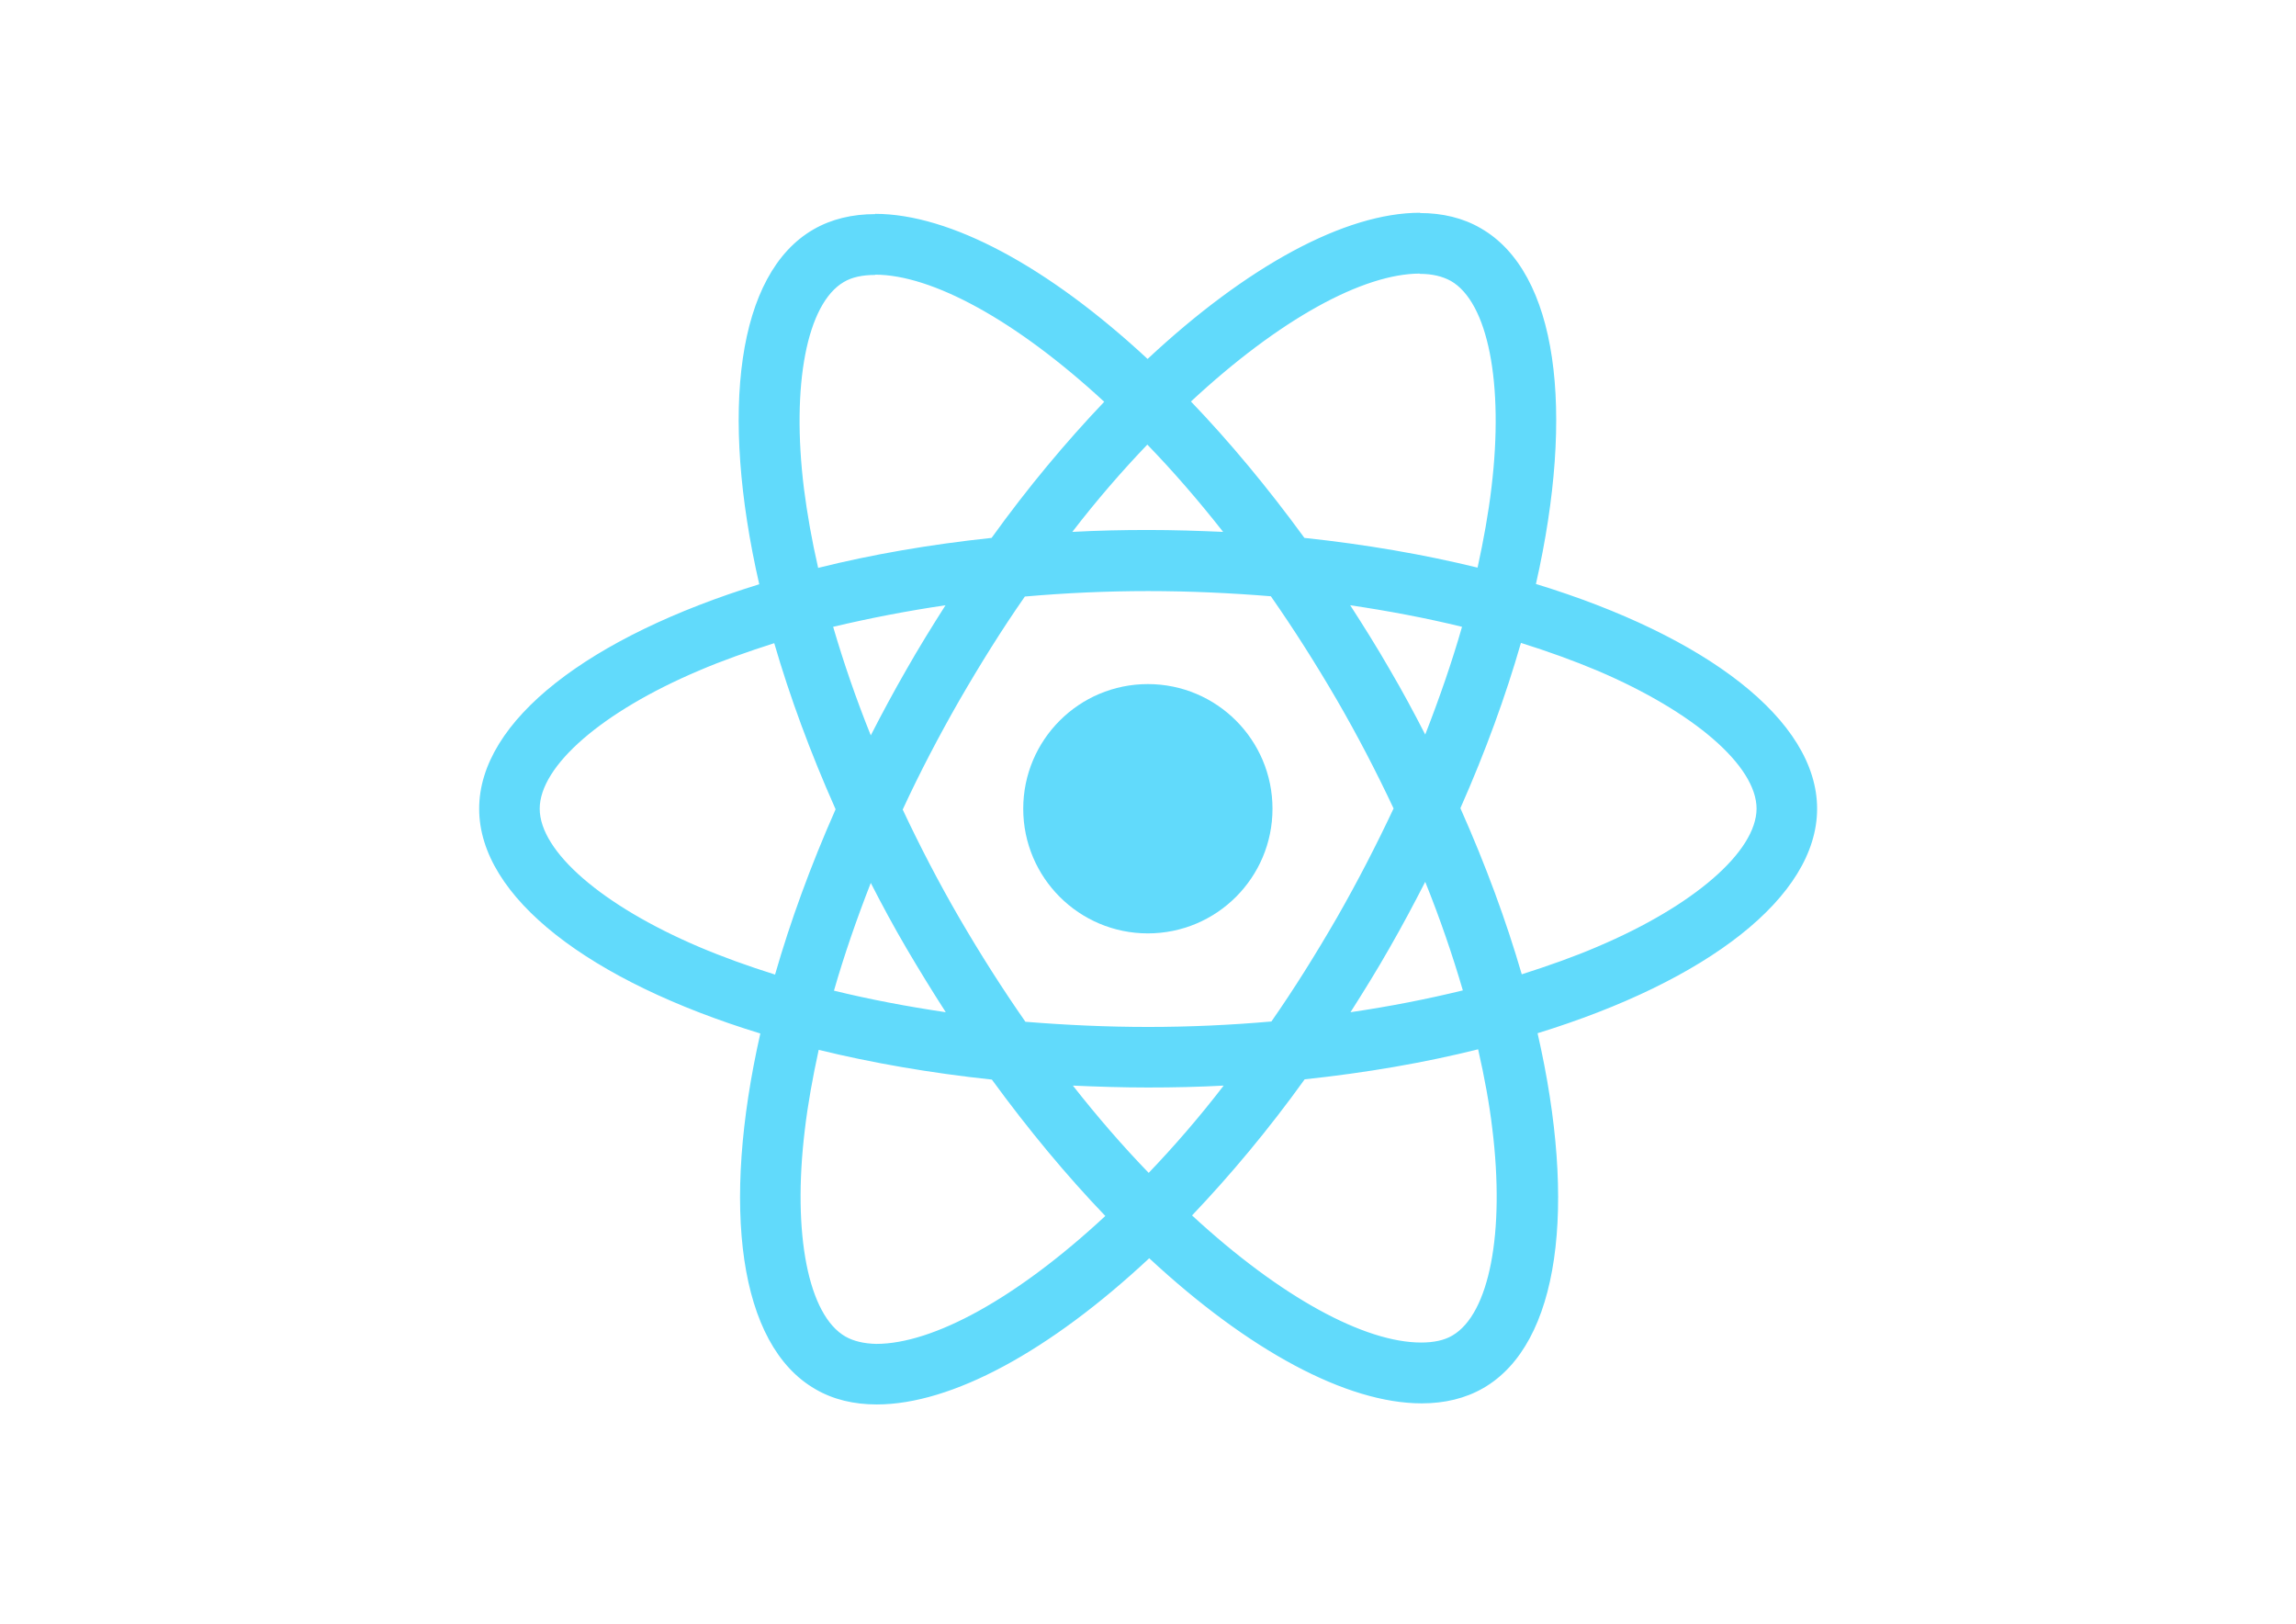
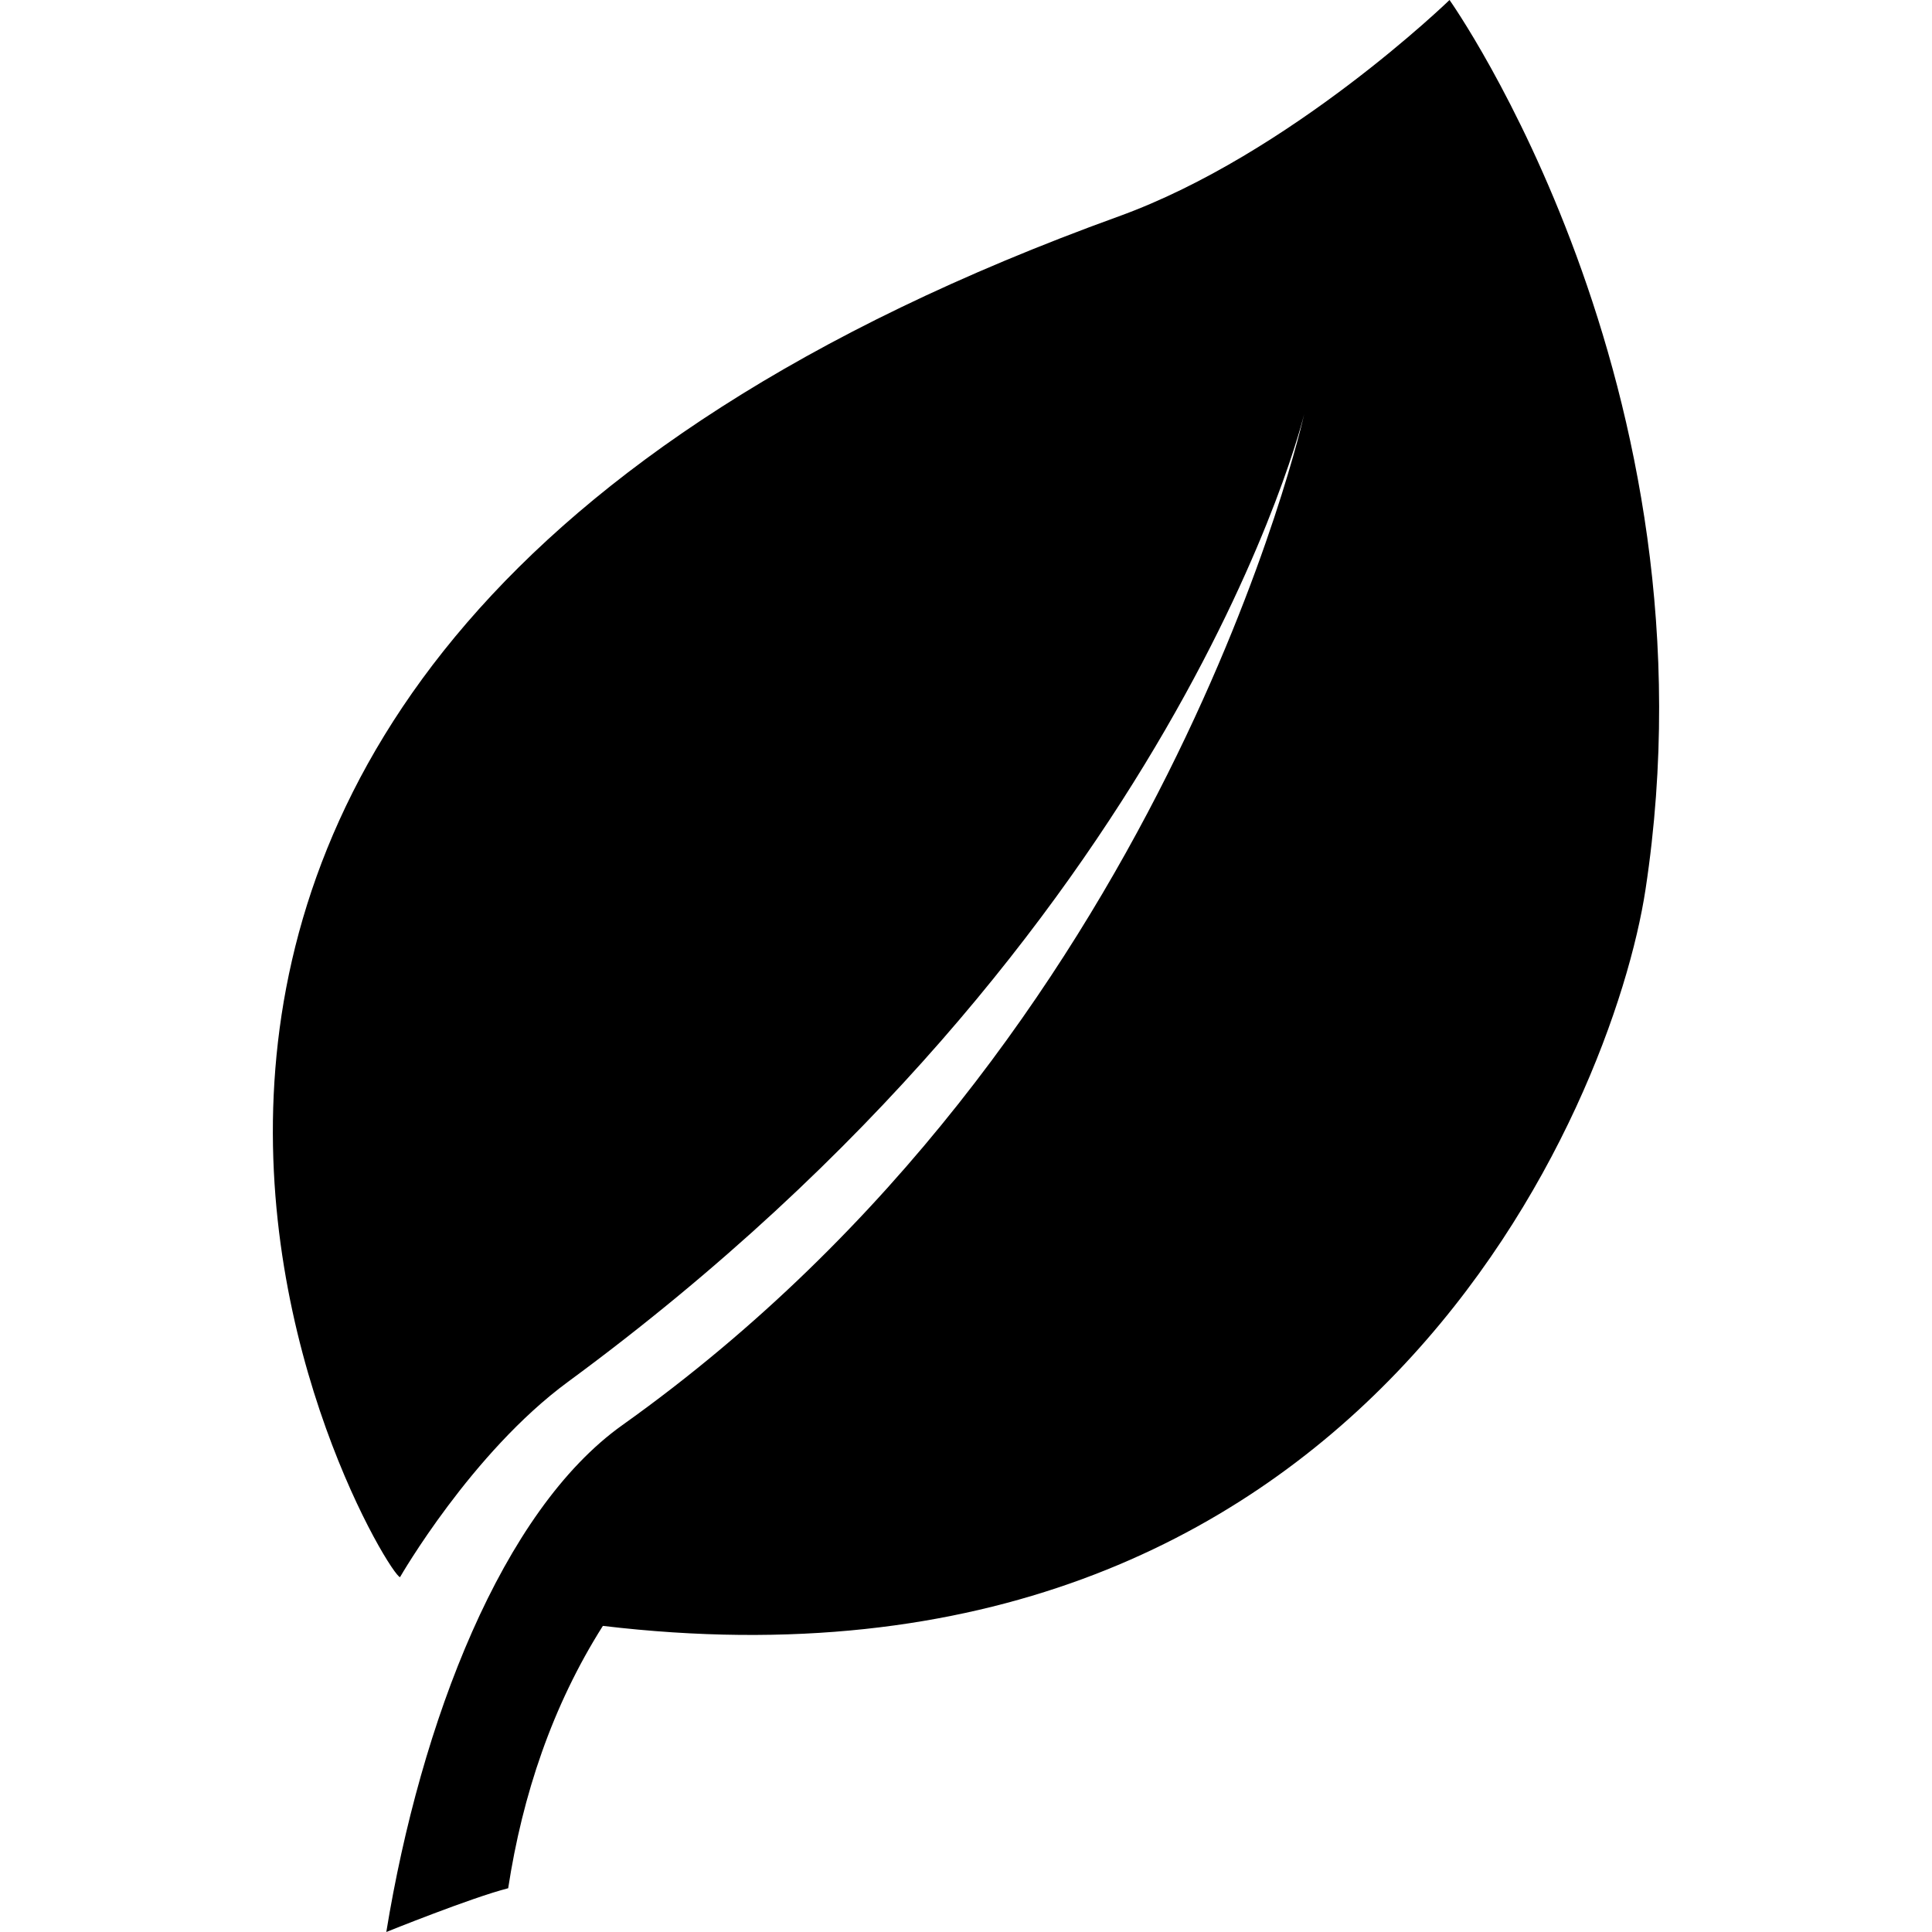
- <svg xmlns="http://www.w3.org/2000/svg" viewBox="0 0 841.9 595.3">
-   <g fill="#61DAFB">
-     <path d="M666.3 296.5c0-32.5-40.7-63.3-103.1-82.4 14.4-63.6 8-114.2-20.2-130.4-6.5-3.8-14.1-5.6-22.4-5.6v22.3c4.6 0 8.3.9 11.4 2.6 13.6 7.8 19.5 37.5 14.9 75.7-1.1 9.4-2.9 19.3-5.1 29.4-19.6-4.8-41-8.5-63.5-10.9-13.5-18.5-27.5-35.3-41.6-50 32.6-30.3 63.2-46.9 84-46.9V78c-27.5 0-63.5 19.6-99.9 53.6-36.4-33.8-72.4-53.2-99.9-53.2v22.3c20.7 0 51.4 16.5 84 46.6-14 14.7-28 31.4-41.3 49.9-22.6 2.4-44 6.1-63.6 11-2.3-10-4-19.7-5.2-29-4.7-38.2 1.1-67.9 14.6-75.8 3-1.8 6.9-2.6 11.5-2.6V78.5c-8.4 0-16 1.8-22.6 5.6-28.1 16.2-34.4 66.7-19.9 130.1-62.2 19.2-102.7 49.9-102.7 82.3 0 32.5 40.7 63.3 103.1 82.4-14.4 63.6-8 114.2 20.2 130.4 6.5 3.8 14.1 5.6 22.5 5.6 27.5 0 63.5-19.6 99.9-53.6 36.4 33.8 72.4 53.2 99.9 53.2 8.4 0 16-1.8 22.6-5.6 28.1-16.2 34.4-66.7 19.9-130.1 62-19.1 102.5-49.9 102.5-82.3zm-130.2-66.7c-3.7 12.9-8.3 26.2-13.5 39.5-4.1-8-8.4-16-13.1-24-4.6-8-9.5-15.8-14.4-23.4 14.2 2.1 27.9 4.7 41 7.9zm-45.8 106.5c-7.8 13.5-15.8 26.3-24.1 38.2-14.9 1.3-30 2-45.2 2-15.1 0-30.2-.7-45-1.9-8.3-11.9-16.4-24.6-24.2-38-7.6-13.1-14.5-26.4-20.8-39.8 6.2-13.4 13.2-26.8 20.7-39.9 7.8-13.5 15.8-26.3 24.1-38.2 14.9-1.3 30-2 45.2-2 15.1 0 30.2.7 45 1.9 8.3 11.9 16.4 24.6 24.2 38 7.6 13.1 14.5 26.4 20.8 39.8-6.3 13.4-13.2 26.8-20.7 39.9zm32.3-13c5.4 13.4 10 26.8 13.8 39.8-13.1 3.2-26.9 5.9-41.2 8 4.9-7.7 9.8-15.6 14.4-23.7 4.6-8 8.9-16.1 13-24.1zM421.2 430c-9.3-9.6-18.6-20.3-27.8-32 9 .4 18.2.7 27.5.7 9.4 0 18.7-.2 27.8-.7-9 11.7-18.3 22.4-27.5 32zm-74.4-58.9c-14.2-2.1-27.9-4.7-41-7.9 3.7-12.9 8.3-26.2 13.5-39.5 4.1 8 8.4 16 13.1 24 4.7 8 9.5 15.8 14.4 23.4zM420.7 163c9.3 9.6 18.6 20.3 27.8 32-9-.4-18.2-.7-27.5-.7-9.4 0-18.7.2-27.8.7 9-11.7 18.3-22.4 27.5-32zm-74 58.9c-4.9 7.7-9.8 15.6-14.4 23.7-4.6 8-8.9 16-13 24-5.4-13.4-10-26.8-13.8-39.8 13.1-3.1 26.9-5.8 41.2-7.9zm-90.5 125.2c-35.4-15.1-58.3-34.9-58.3-50.6 0-15.7 22.9-35.6 58.3-50.6 8.6-3.7 18-7 27.7-10.1 5.7 19.6 13.2 40 22.5 60.9-9.2 20.8-16.6 41.1-22.2 60.6-9.9-3.1-19.3-6.5-28-10.2zM310 490c-13.6-7.8-19.5-37.5-14.9-75.7 1.1-9.4 2.9-19.3 5.1-29.4 19.6 4.8 41 8.5 63.5 10.9 13.5 18.5 27.5 35.3 41.6 50-32.6 30.3-63.2 46.9-84 46.9-4.5-.1-8.3-1-11.3-2.7zm237.2-76.2c4.7 38.2-1.1 67.9-14.6 75.8-3 1.8-6.9 2.6-11.5 2.6-20.7 0-51.4-16.5-84-46.6 14-14.7 28-31.4 41.3-49.9 22.6-2.4 44-6.1 63.6-11 2.3 10.1 4.1 19.8 5.2 29.1zm38.5-66.7c-8.6 3.7-18 7-27.7 10.1-5.7-19.6-13.2-40-22.5-60.9 9.2-20.8 16.6-41.1 22.2-60.6 9.9 3.1 19.3 6.5 28.1 10.2 35.4 15.1 58.3 34.9 58.3 50.6-.1 15.7-23 35.6-58.4 50.6zM320.8 78.4z" />
-     <circle cx="420.9" cy="296.5" r="45.7" />
-     <path d="M520.5 78.1z" />
+ <svg xmlns="http://www.w3.org/2000/svg" fill="#000000" version="1.1" id="Capa_1" width="800px" height="800px" viewBox="0 0 551.391 551.391" xml:space="preserve">
+   <g>
+     <path d="M413.695,0c0,0-45.366,44.014-94.43,61.759C-44.068,193.178,109.165,449.277,114.164,450.121   c0,0,20.374-35.48,47.896-55.717c174.644-128.389,210.14-276.171,210.14-276.171s-39.19,177.829-194.562,288.479   c-34.316,24.426-57.552,84.568-67.388,144.679c0,0,24.325-9.828,34.785-12.49c4.079-26.618,12.607-52.106,27.025-74.875   c217.151,25.854,288.272-149.123,297.563-210.136C491.552,109.79,413.695,0,413.695,0z" />
  </g>
</svg>
